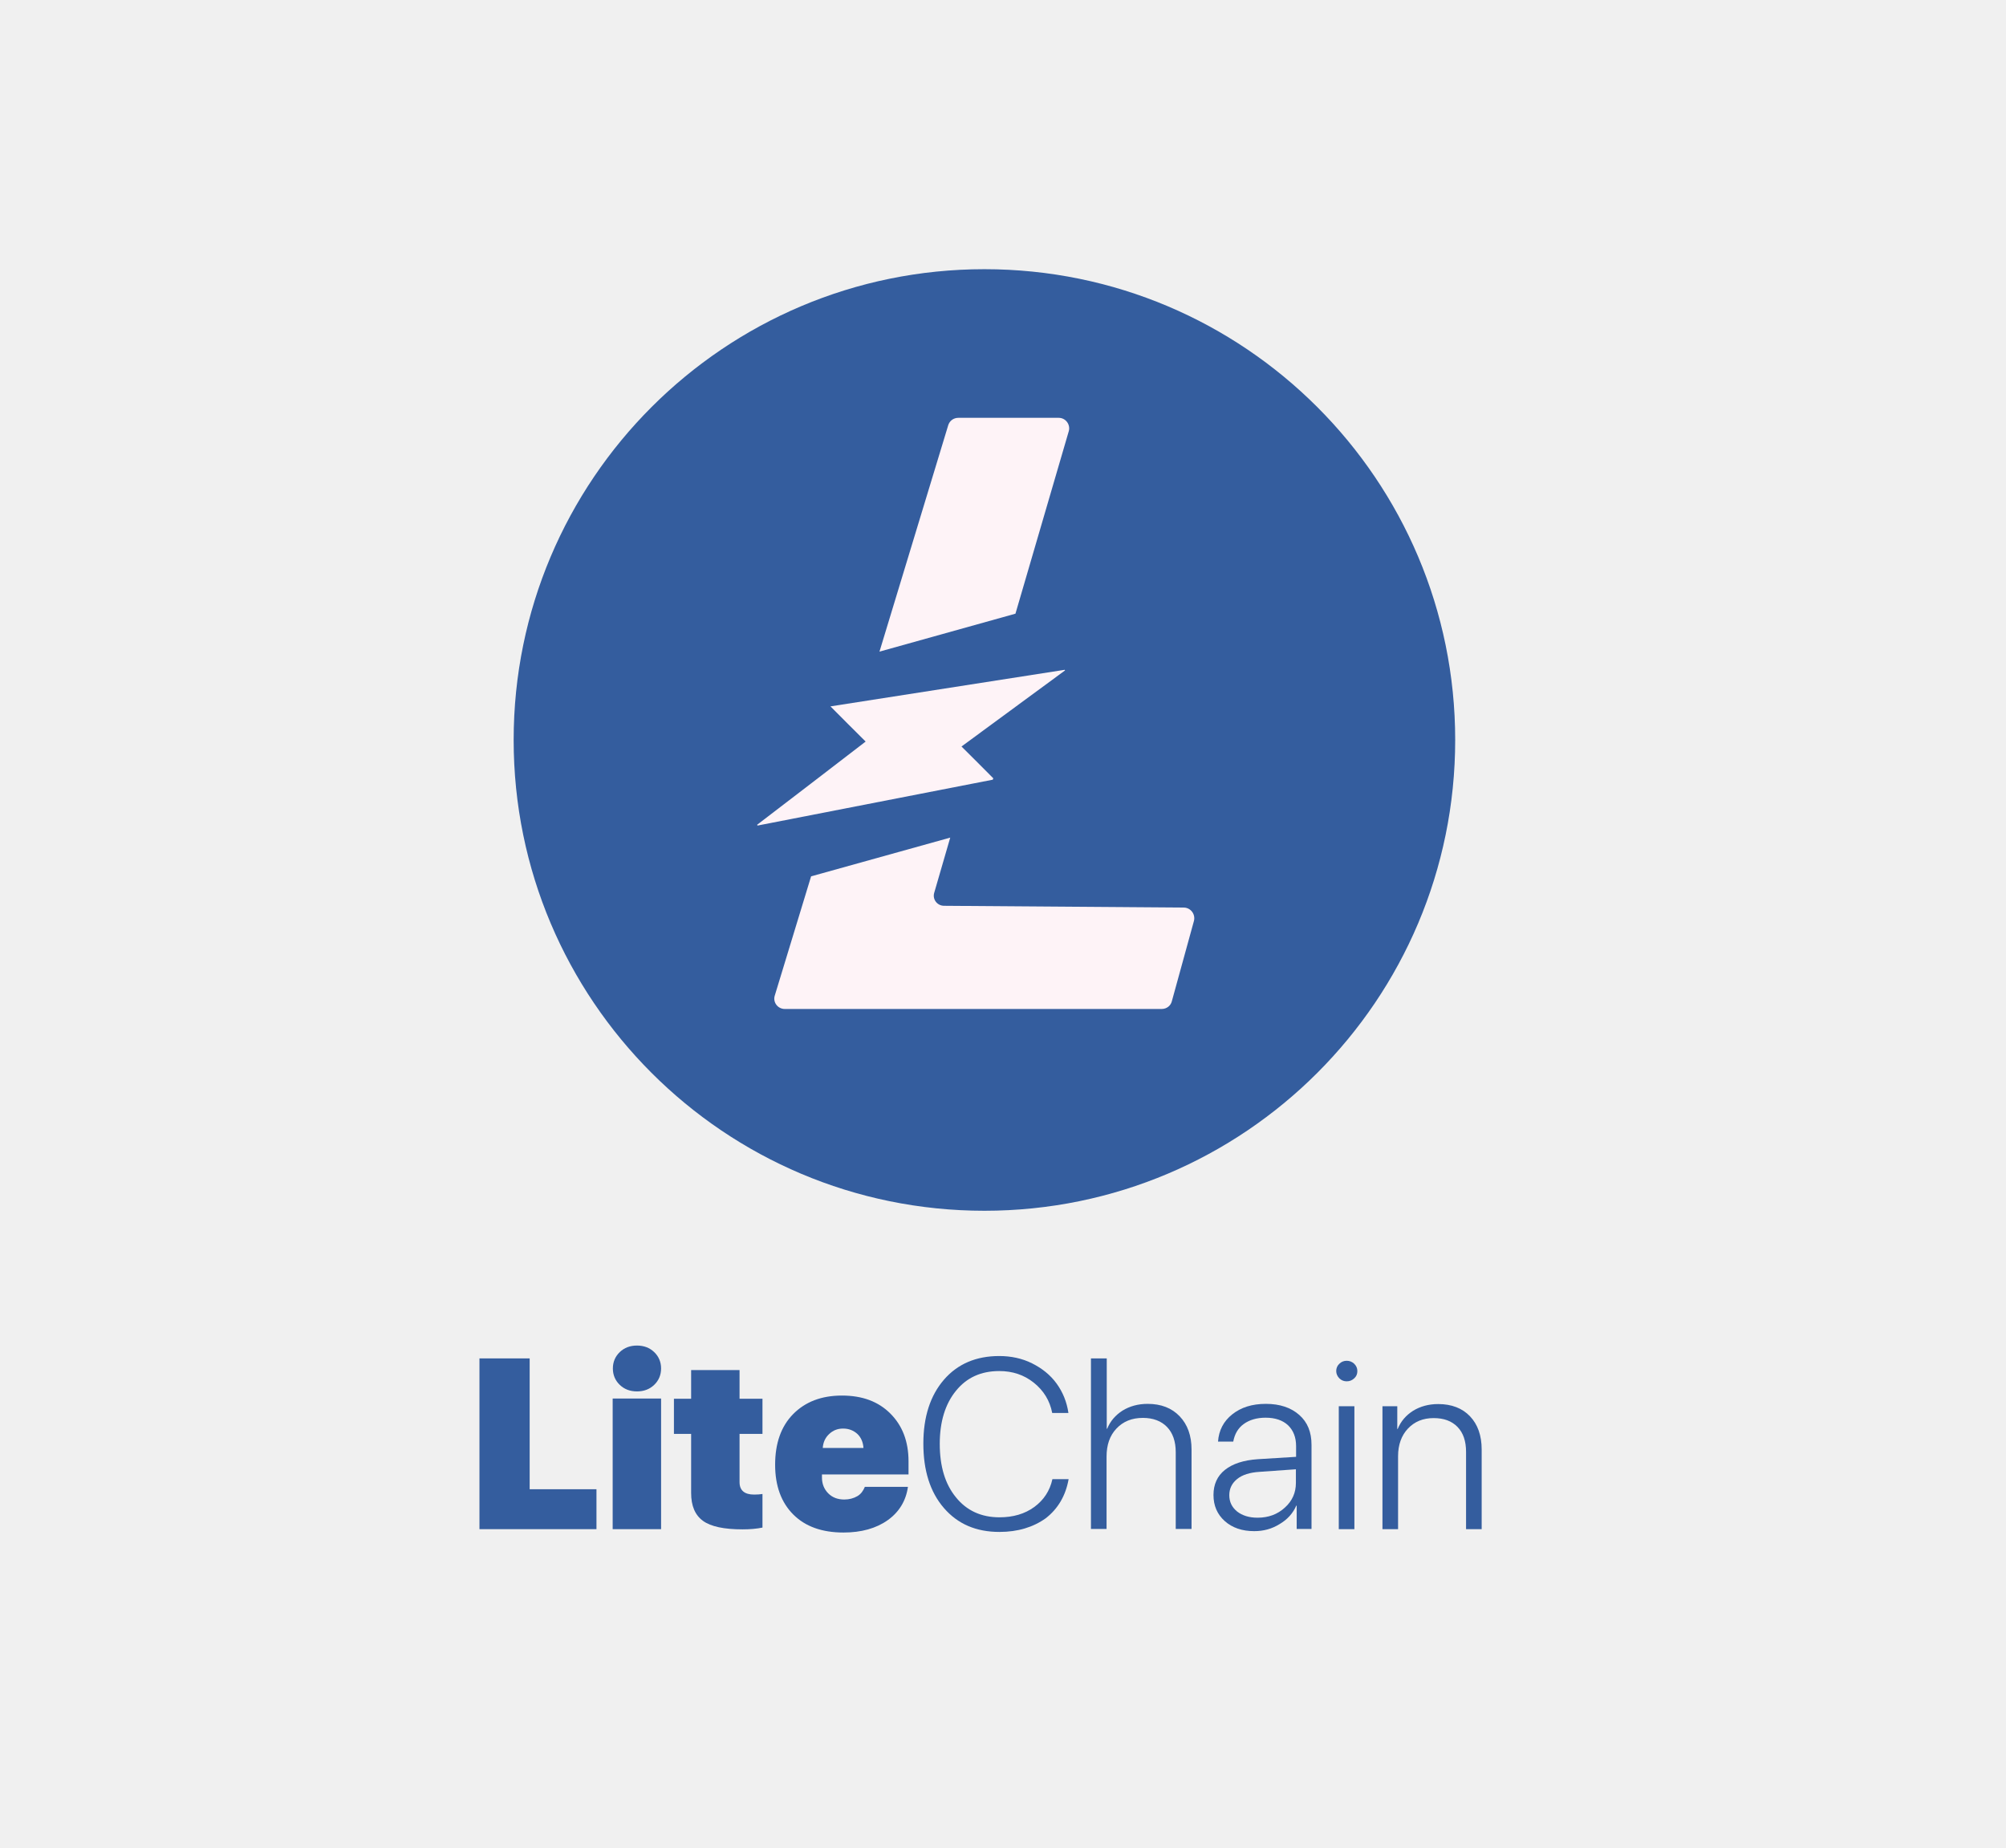
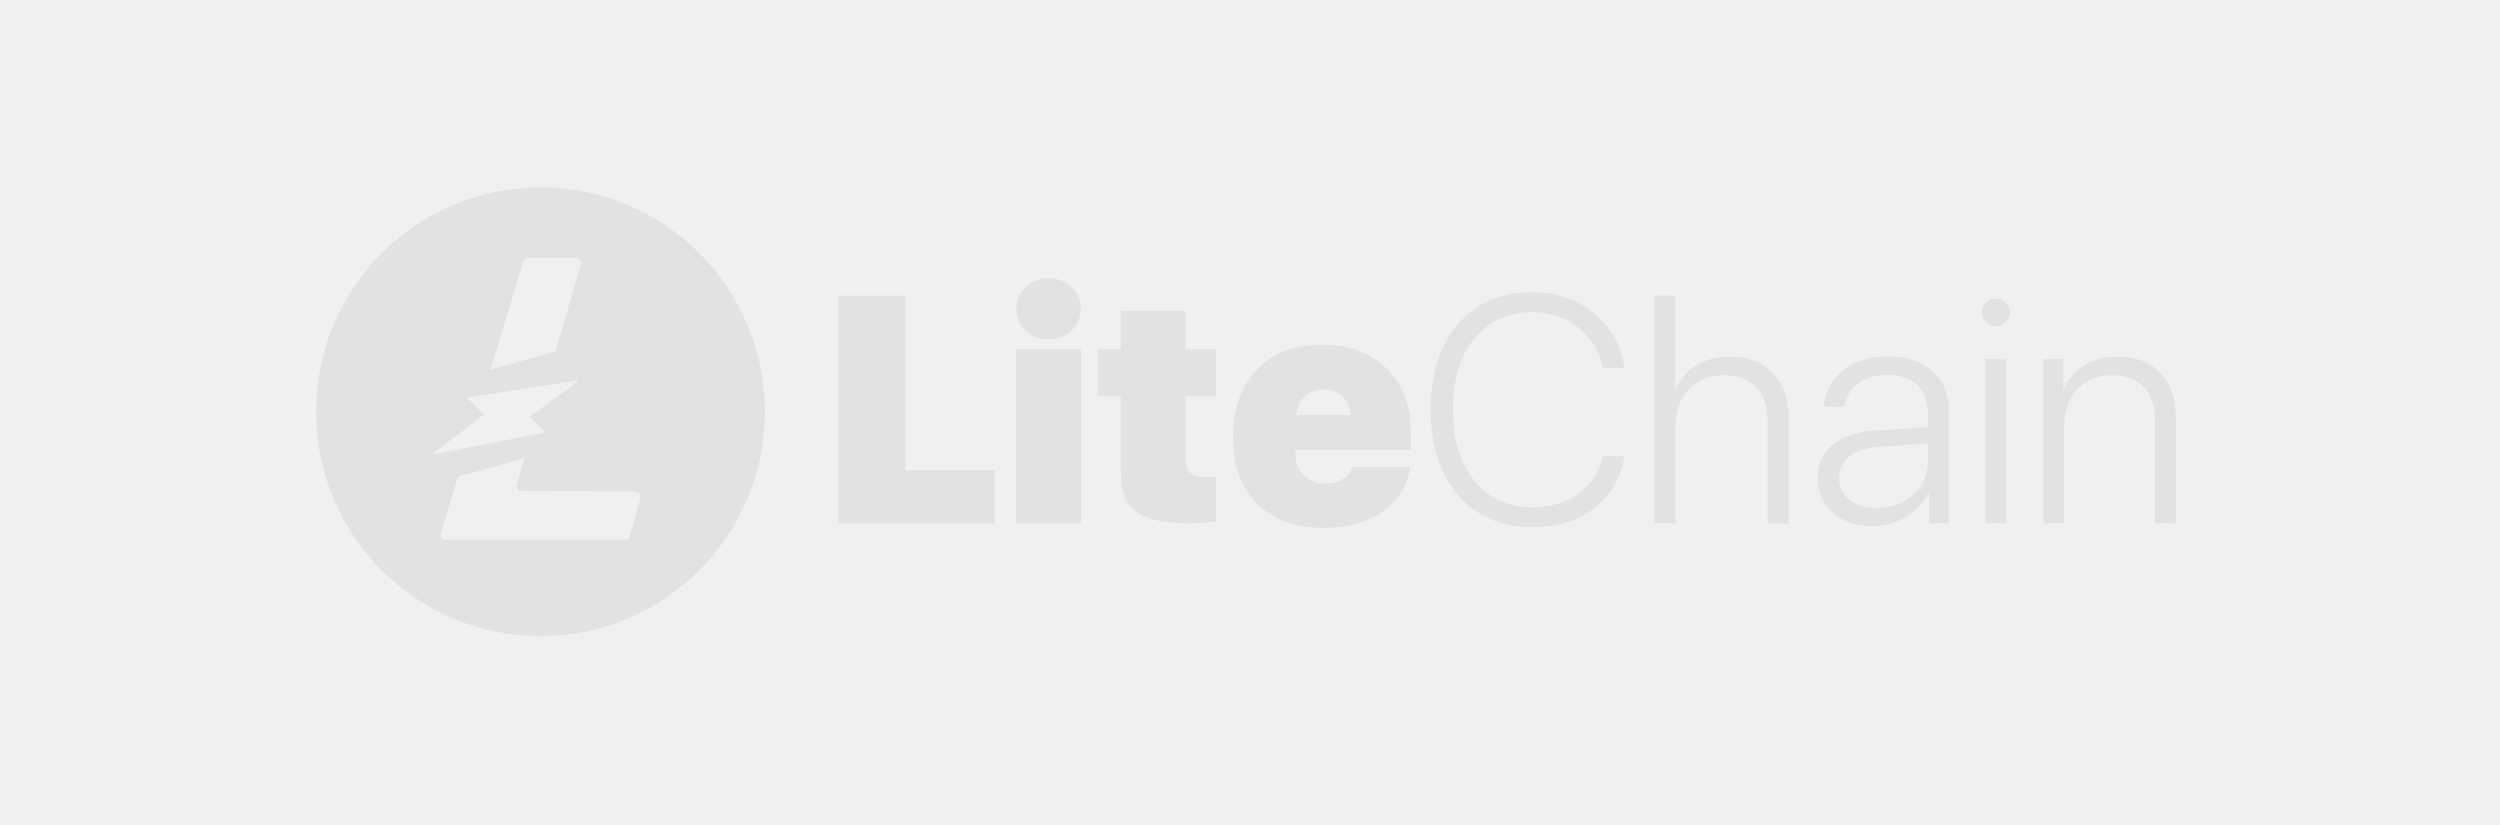
- <svg xmlns="http://www.w3.org/2000/svg" version="1.1" id="Layer_1" x="0px" y="0px" viewBox="0 0 101.5 93.5" style="enable-background:new 0 0 101.5 93.5;" xml:space="preserve">
+ <svg xmlns="http://www.w3.org/2000/svg" version="1.1" id="Layer_1" x="0px" y="0px" viewBox="0 0 283.46 93.5" style="enable-background:new 0 0 283.46 93.5;" xml:space="preserve">
  <style type="text/css">
	.st0{fill:#E2E2E2;}
	.st1{fill:#345D9E;}
	.st2{fill:#FEF3F7;}
	.st3{fill:#FFFFFF;}
</style>
  <g>
-     <circle class="st1" cx="49.81" cy="37.44" r="23.82" />
+     <path class="st0" d="M61.29,21.24c-14.05,0-25.45,11.39-25.45,25.44c0,14.06,11.4,25.45,25.45,25.45   c14.05,0,25.44-11.39,25.44-25.45C86.73,32.63,75.34,21.24,61.29,21.24z M59.34,29.67c0.07-0.24,0.29-0.4,0.54-0.4h5.43   c0.37,0,0.64,0.36,0.54,0.72l-2.88,9.87l-7.35,2.05L59.34,29.67z M49.01,51.49c1.6-1.23,3.21-2.46,4.82-3.69v-0.01   c0.35-0.26,0.7-0.53,1.05-0.8l-0.62-0.62c-0.42-0.42-0.85-0.84-1.29-1.28c0.59-0.09,1.18-0.18,1.77-0.28   c2.38-0.37,4.75-0.74,7.11-1.1c1.26-0.2,2.52-0.4,3.78-0.6c0.01,0.01,0.02,0.02,0.02,0.04c-1.53,1.13-3.08,2.26-4.62,3.39   c-0.33,0.24-0.65,0.48-0.98,0.72c0.2,0.2,0.4,0.4,0.6,0.59v0.01c0.38,0.38,0.75,0.75,1.13,1.12c-0.02,0.02-0.03,0.05-0.04,0.07   c-0.51,0.1-1.02,0.2-1.53,0.3c-2.42,0.47-4.85,0.95-7.28,1.42c-1.3,0.25-2.6,0.51-3.9,0.76C49.03,51.51,49.02,51.5,49.01,51.49z    M72.61,56.46l-1.2,4.35c-0.06,0.24-0.28,0.41-0.54,0.41H50.51c-0.38,0-0.65-0.36-0.54-0.72l1.96-6.45l7.52-2.09l-0.87,2.98   c-0.11,0.35,0.16,0.71,0.53,0.71l12.97,0.1C72.44,55.75,72.71,56.1,72.61,56.46z" />
  </g>
  <g>
-     <path class="st2" d="M54.08,21.81l-2.7,9.24l-6.88,1.92l3.48-11.46c0.07-0.22,0.27-0.37,0.51-0.37h5.08   C53.92,21.14,54.17,21.48,54.08,21.81z" />
-   </g>
-   <g>
-     <path class="st2" d="M60.41,46.6l-1.12,4.07c-0.06,0.22-0.26,0.38-0.51,0.38H39.71c-0.36,0-0.61-0.34-0.51-0.67l1.84-6.04   l7.04-1.96l-0.81,2.79c-0.1,0.33,0.15,0.66,0.5,0.66l12.14,0.09C60.25,45.93,60.5,46.26,60.41,46.6z" />
-   </g>
-   <g>
-     <path class="st1" d="M30.18,75.35v2.02h-5.92v-8.64h2.54v6.62H30.18z" />
-     <path class="st1" d="M31,77.37v-6.61h2.45v6.61H31z M33.1,70.07c-0.23,0.22-0.52,0.33-0.87,0.33c-0.35,0-0.64-0.11-0.87-0.33   c-0.23-0.22-0.35-0.5-0.35-0.83s0.12-0.61,0.35-0.83s0.52-0.33,0.87-0.33c0.35,0,0.64,0.11,0.87,0.33s0.35,0.5,0.35,0.83   S33.33,69.85,33.1,70.07z" />
-     <path class="st1" d="M34.97,69.32h2.45v1.45h1.16v1.78h-1.16v2.44c0,0.42,0.25,0.63,0.74,0.63c0.16,0,0.3-0.01,0.42-0.03v1.7   c-0.29,0.06-0.63,0.09-1.01,0.09c-0.93,0-1.6-0.14-2-0.43c-0.4-0.29-0.6-0.76-0.6-1.41v-2.99H34.1v-1.78h0.87V69.32z" />
-     <path class="st1" d="M43.76,75.23h2.18c-0.1,0.71-0.45,1.28-1.03,1.69c-0.58,0.41-1.33,0.62-2.23,0.62c-1.08,0-1.93-0.3-2.54-0.91   s-0.92-1.45-0.92-2.52c0-1.08,0.3-1.94,0.91-2.56s1.43-0.94,2.47-0.94c1.03,0,1.84,0.3,2.45,0.91s0.92,1.41,0.92,2.42v0.66h-4.38   v0.16c0,0.32,0.11,0.59,0.32,0.8c0.21,0.21,0.48,0.31,0.81,0.31c0.25,0,0.47-0.06,0.66-0.17S43.68,75.42,43.76,75.23z M42.66,72.28   c-0.28,0-0.51,0.09-0.71,0.28s-0.3,0.42-0.32,0.7h2.06c-0.02-0.29-0.12-0.53-0.31-0.71C43.18,72.37,42.94,72.28,42.66,72.28z" />
-     <path class="st1" d="M50.57,77.51c-1.18,0-2.11-0.4-2.81-1.21s-1.04-1.9-1.04-3.26c0-1.35,0.35-2.43,1.04-3.23s1.63-1.2,2.8-1.2   c0.6,0,1.16,0.12,1.66,0.37s0.92,0.58,1.24,1.02c0.32,0.44,0.52,0.94,0.6,1.49h-0.82c-0.12-0.62-0.43-1.13-0.93-1.53   c-0.5-0.4-1.08-0.59-1.75-0.59c-0.92,0-1.65,0.33-2.19,1c-0.54,0.66-0.82,1.56-0.82,2.68c0,1.14,0.27,2.04,0.82,2.71   c0.54,0.67,1.28,1.01,2.2,1.01c0.69,0,1.28-0.17,1.76-0.52c0.48-0.35,0.79-0.82,0.92-1.41h0.82c-0.15,0.84-0.54,1.5-1.16,1.98   C52.28,77.27,51.5,77.51,50.57,77.51z" />
-     <path class="st1" d="M55.2,77.37v-8.64H56v3.56h0.02c0.16-0.39,0.42-0.69,0.78-0.92c0.36-0.22,0.78-0.34,1.27-0.34   c0.68,0,1.22,0.21,1.62,0.63s0.6,0.98,0.6,1.68v4.02h-0.8v-3.89c0-0.54-0.15-0.97-0.44-1.27c-0.29-0.3-0.7-0.46-1.22-0.46   c-0.56,0-1,0.18-1.34,0.54c-0.34,0.36-0.5,0.83-0.5,1.42v3.66H55.2z" />
-     <path class="st1" d="M63.46,77.47c-0.61,0-1.11-0.17-1.49-0.51c-0.38-0.34-0.57-0.78-0.57-1.32c0-0.53,0.19-0.96,0.58-1.27   s0.94-0.49,1.66-0.54l1.94-0.12v-0.54c0-0.45-0.14-0.8-0.41-1.06c-0.27-0.25-0.65-0.38-1.13-0.38c-0.45,0-0.82,0.11-1.11,0.32   c-0.29,0.21-0.46,0.51-0.53,0.89h-0.77c0.04-0.57,0.28-1.03,0.72-1.38c0.44-0.35,1-0.53,1.7-0.53c0.71,0,1.27,0.19,1.69,0.56   s0.62,0.87,0.62,1.51v4.26h-0.75v-1.18h-0.02c-0.17,0.39-0.45,0.7-0.84,0.93C64.35,77.36,63.93,77.47,63.46,77.47z M63.63,76.79   c0.55,0,1.01-0.17,1.38-0.51c0.38-0.34,0.56-0.76,0.56-1.25v-0.69l-1.84,0.13c-0.49,0.03-0.87,0.15-1.13,0.36   c-0.26,0.21-0.4,0.48-0.4,0.82c0,0.34,0.13,0.61,0.4,0.83C62.86,76.68,63.2,76.79,63.63,76.79z" />
-     <path class="st1" d="M68.14,69.89c-0.14,0-0.27-0.05-0.37-0.15c-0.1-0.1-0.16-0.23-0.16-0.37c0-0.14,0.05-0.27,0.16-0.37   c0.1-0.1,0.23-0.15,0.37-0.15c0.15,0,0.27,0.05,0.38,0.15c0.1,0.1,0.16,0.22,0.16,0.37c0,0.15-0.05,0.27-0.16,0.37   C68.41,69.84,68.29,69.89,68.14,69.89z M67.74,77.37v-6.22h0.79v6.22H67.74z" />
-     <path class="st1" d="M69.95,77.37v-6.22h0.75v1.15h0.02c0.16-0.39,0.42-0.69,0.78-0.92c0.36-0.22,0.78-0.34,1.27-0.34   c0.68,0,1.22,0.21,1.61,0.62c0.39,0.41,0.59,0.97,0.59,1.68v4.03h-0.79v-3.91c0-0.54-0.14-0.96-0.43-1.26   c-0.29-0.3-0.69-0.45-1.21-0.45c-0.54,0-0.97,0.18-1.3,0.53s-0.5,0.82-0.5,1.4v3.69H69.95z" />
-   </g>
-   <g>
-     <path class="st2" d="M43.8,37.52c-0.59-0.59-1.17-1.16-1.78-1.78c3.98-0.62,7.92-1.24,11.85-1.85c0.01,0.01,0.01,0.02,0.02,0.03   c-1.75,1.29-3.5,2.57-5.24,3.85c0.54,0.54,1.08,1.07,1.61,1.61c-0.01,0.02-0.02,0.05-0.03,0.07c-3.97,0.77-7.93,1.55-11.9,2.32   c-0.01-0.01-0.01-0.02-0.02-0.04C40.14,40.33,41.97,38.93,43.8,37.52z" />
+     <path class="st0" d="M112.77,53.32v6.03H95.05V33.52h7.59v19.79H112.77z" />
+     <path class="st0" d="M115.22,59.35V39.59h7.34v19.76H115.22z M121.49,37.5c-0.7,0.66-1.57,0.99-2.6,0.99s-1.91-0.33-2.6-0.99   c-0.7-0.66-1.05-1.49-1.05-2.48c0-0.99,0.35-1.82,1.05-2.48c0.7-0.66,1.57-0.99,2.6-0.99s1.91,0.33,2.6,0.99   c0.7,0.66,1.05,1.49,1.05,2.48C122.54,36.02,122.19,36.84,121.49,37.5z" />
+     <path class="st0" d="M127.08,35.26h7.34v4.33h3.47v5.32h-3.47v7.3c0,1.25,0.74,1.88,2.22,1.88c0.48,0,0.9-0.03,1.25-0.09v5.08   c-0.87,0.18-1.88,0.27-3.02,0.27c-2.78,0-4.77-0.43-5.98-1.29c-1.21-0.86-1.81-2.27-1.81-4.22v-8.93h-2.61v-5.32h2.61V35.26z" />
+     <path class="st0" d="M153.36,52.94h6.53c-0.31,2.14-1.34,3.82-3.08,5.06c-1.74,1.23-3.97,1.85-6.68,1.85   c-3.23,0-5.76-0.91-7.59-2.73s-2.74-4.33-2.74-7.54c0-3.23,0.91-5.79,2.72-7.67s4.27-2.82,7.37-2.82c3.07,0,5.51,0.9,7.34,2.71   c1.83,1.81,2.74,4.22,2.74,7.24v1.99h-13.1v0.47c0,0.97,0.32,1.76,0.95,2.39c0.63,0.63,1.44,0.94,2.42,0.94   c0.75,0,1.41-0.17,1.96-0.5C152.76,53.99,153.14,53.53,153.36,52.94z M150.06,44.14c-0.83,0-1.54,0.27-2.11,0.82   c-0.57,0.55-0.89,1.25-0.97,2.09h6.16c-0.06-0.88-0.37-1.59-0.94-2.12C151.64,44.4,150.92,44.14,150.06,44.14z" />
+     <path class="st0" d="M173.72,59.76c-3.52,0-6.32-1.21-8.39-3.62s-3.11-5.67-3.11-9.76c0-4.04,1.04-7.27,3.12-9.66   s4.88-3.6,8.38-3.6c1.8,0,3.46,0.36,4.97,1.09c1.51,0.73,2.75,1.75,3.71,3.06c0.97,1.31,1.56,2.8,1.79,4.46h-2.45   c-0.36-1.86-1.28-3.38-2.77-4.56c-1.49-1.18-3.24-1.77-5.24-1.77c-2.74,0-4.93,0.99-6.56,2.98c-1.63,1.99-2.44,4.66-2.44,8.01   c0,3.4,0.81,6.1,2.44,8.11c1.63,2,3.82,3.01,6.58,3.01c2.06,0,3.82-0.52,5.26-1.56c1.44-1.04,2.36-2.45,2.74-4.22h2.45   c-0.45,2.52-1.61,4.49-3.47,5.92S176.53,59.76,173.72,59.76z" />
+     <path class="st0" d="M187.58,59.35V33.52h2.38v10.65h0.05c0.48-1.16,1.25-2.07,2.33-2.74c1.07-0.67,2.34-1,3.81-1   c2.03,0,3.64,0.63,4.85,1.88s1.81,2.92,1.81,5.01v12.03h-2.38V47.71c0-1.62-0.44-2.89-1.31-3.8c-0.87-0.91-2.09-1.37-3.65-1.37   c-1.67,0-3.01,0.54-4.01,1.61c-1,1.07-1.5,2.49-1.5,4.24v10.95H187.58z" />
+     <path class="st0" d="M212.29,59.65c-1.84,0-3.33-0.5-4.47-1.51c-1.14-1.01-1.71-2.32-1.71-3.95c0-1.6,0.58-2.86,1.73-3.79   c1.15-0.93,2.8-1.47,4.95-1.61l5.8-0.36v-1.61c0-1.35-0.41-2.4-1.22-3.16c-0.81-0.76-1.94-1.14-3.38-1.14   c-1.36,0-2.47,0.32-3.32,0.95c-0.85,0.63-1.38,1.52-1.58,2.65h-2.29c0.13-1.69,0.85-3.07,2.16-4.12s3-1.58,5.09-1.58   c2.12,0,3.81,0.55,5.05,1.66c1.24,1.11,1.86,2.61,1.86,4.51v12.74h-2.25V55.8h-0.05c-0.51,1.16-1.35,2.09-2.52,2.79   C214.95,59.3,213.68,59.65,212.29,59.65z M212.78,57.61c1.63,0,3.01-0.51,4.13-1.52c1.12-1.01,1.68-2.26,1.68-3.74v-2.06   l-5.51,0.38c-1.47,0.1-2.59,0.45-3.38,1.06c-0.79,0.62-1.18,1.44-1.18,2.46c0,1.01,0.39,1.84,1.18,2.47   C210.48,57.3,211.51,57.61,212.78,57.61z" />
+     <path class="st0" d="M226.27,36.98c-0.43,0-0.8-0.15-1.11-0.46c-0.31-0.3-0.46-0.68-0.46-1.12c0-0.43,0.16-0.8,0.46-1.1   c0.31-0.3,0.68-0.46,1.11-0.46c0.44,0,0.82,0.15,1.13,0.46s0.47,0.67,0.47,1.1c0,0.44-0.16,0.81-0.47,1.12   C227.09,36.82,226.71,36.98,226.27,36.98z M225.09,59.35V40.73h2.36v18.61H225.09z" />
+     <path class="st0" d="M231.69,59.35V40.73h2.24v3.44h0.05c0.49-1.16,1.27-2.07,2.34-2.74c1.07-0.67,2.33-1,3.8-1   c2.04,0,3.65,0.61,4.82,1.84c1.17,1.23,1.76,2.9,1.76,5.01v12.06h-2.36V47.66c0-1.62-0.43-2.88-1.28-3.78   c-0.85-0.89-2.06-1.34-3.62-1.34c-1.61,0-2.91,0.53-3.9,1.59c-0.99,1.06-1.49,2.46-1.49,4.19v11.02H231.69z" />
  </g>
</svg>
